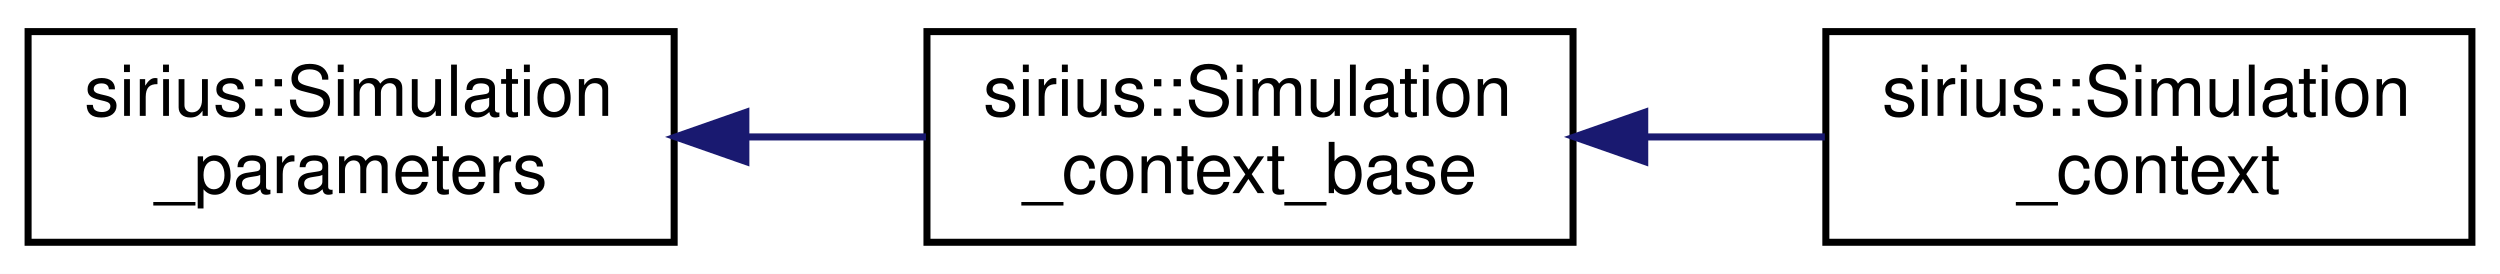
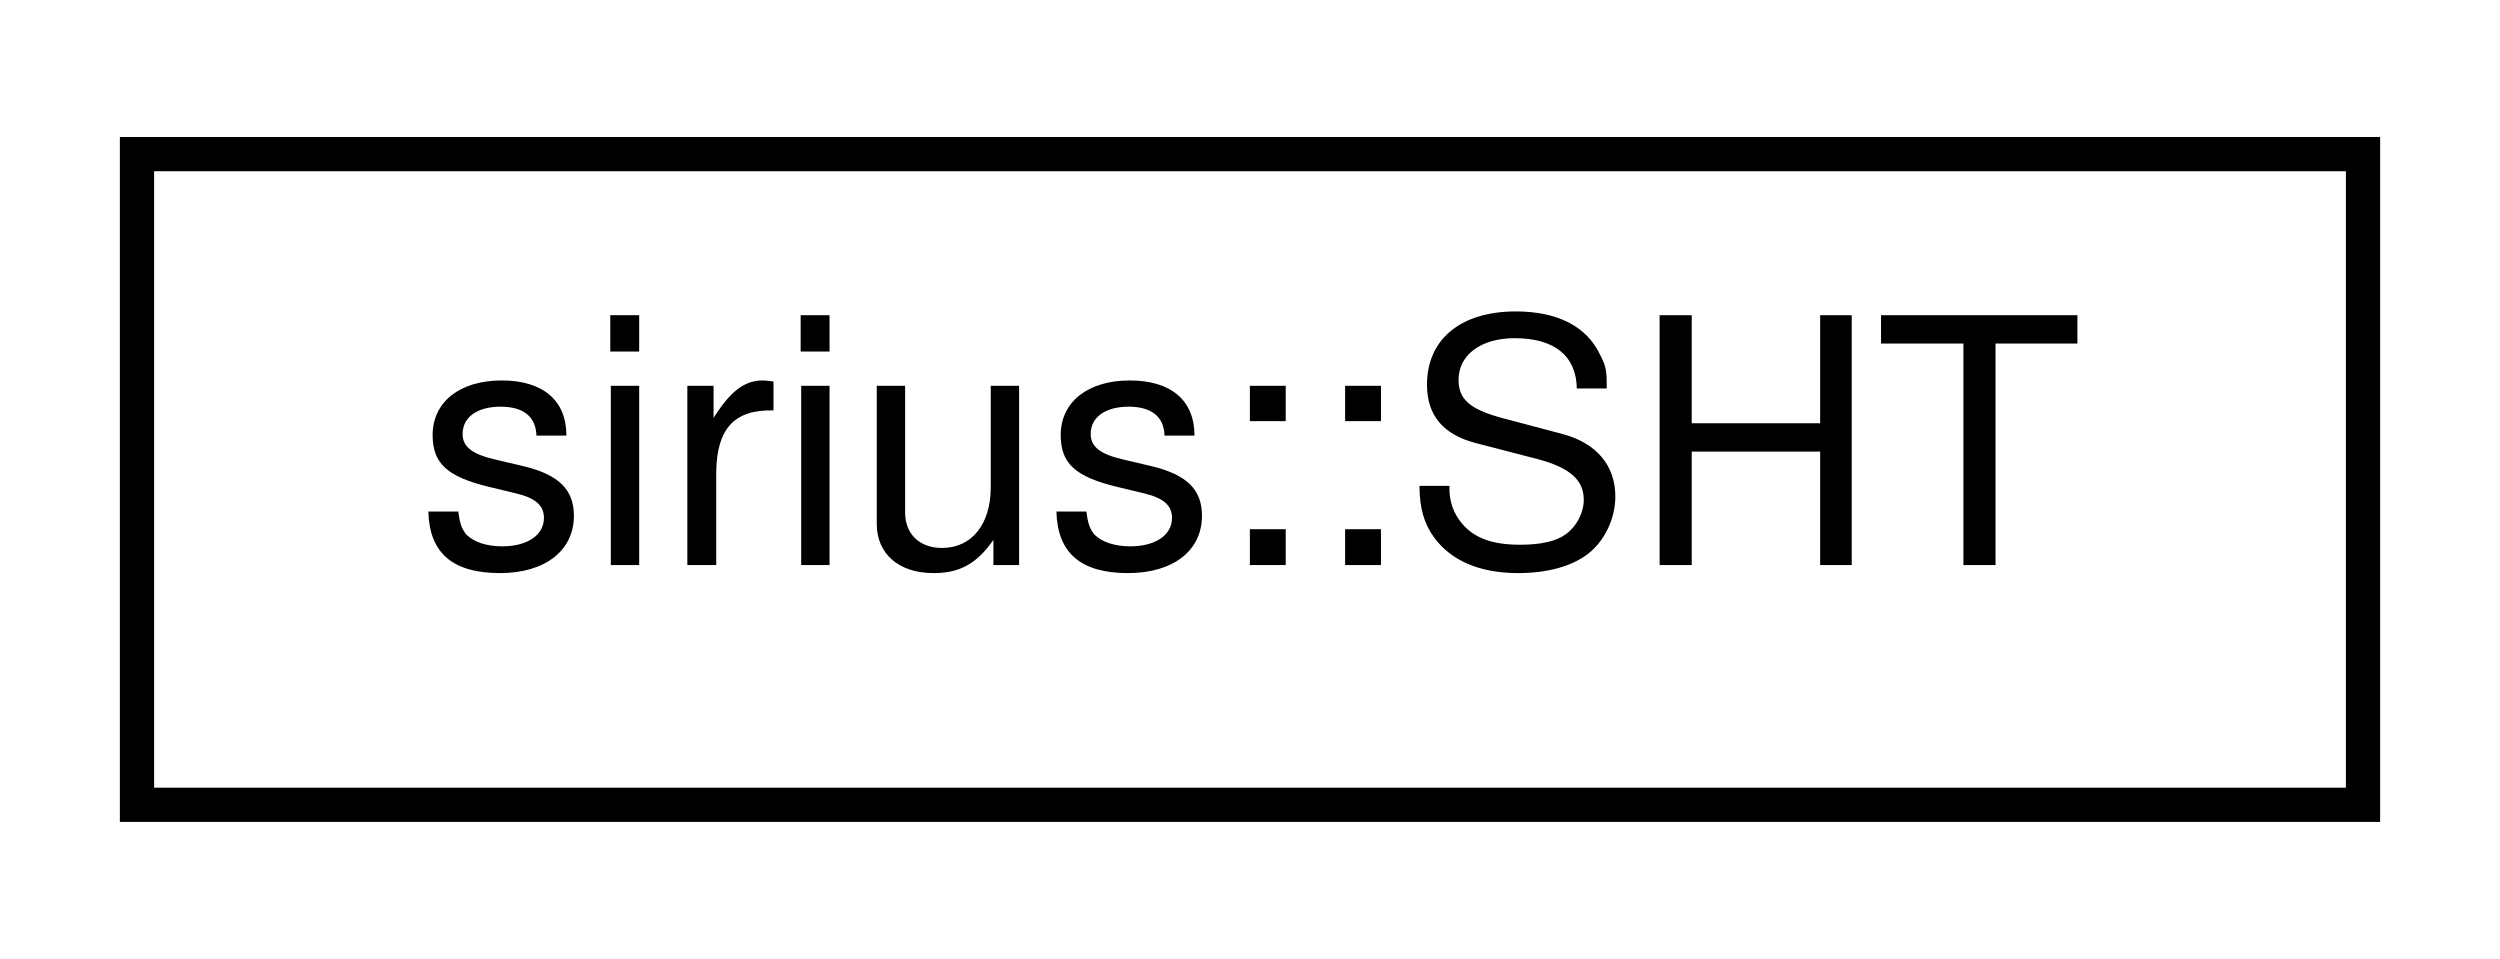
- <svg xmlns="http://www.w3.org/2000/svg" xmlns:xlink="http://www.w3.org/1999/xlink" width="356pt" height="39pt" viewBox="0.00 0.00 356.00 39.00">
-   <g id="graph0" class="graph" transform="scale(1 1) rotate(0) translate(4 35)">
-     <polygon fill="#ffffff" stroke="transparent" points="-4,4 -4,-35 352,-35 352,4 -4,4" />
+ <svg xmlns="http://www.w3.org/2000/svg" xmlns:xlink="http://www.w3.org/1999/xlink" width="73pt" height="28pt" viewBox="0.00 0.00 73.00 28.00">
+   <g id="graph0" class="graph" transform="scale(1 1) rotate(0) translate(4 24)">
+     <polygon fill="#ffffff" stroke="transparent" points="-4,4 -4,-24 69,-24 69,4 -4,4" />
    <g id="node1" class="node">
      <g id="a_node1">
-         <a xlink:href="classsirius_1_1_simulation__parameters.html" target="_top" xlink:title="Set of basic parameters of a simulation. ">
-           <polygon fill="#ffffff" stroke="#000000" points="0,-.5 0,-30.5 92,-30.5 92,-.5 0,-.5" />
-           <text text-anchor="start" x="8" y="-18.5" font-family="Helvetica,sans-Serif" font-size="10.00" fill="#000000">sirius::Simulation</text>
-           <text text-anchor="middle" x="46" y="-7.5" font-family="Helvetica,sans-Serif" font-size="10.00" fill="#000000">_parameters</text>
+         <a xlink:href="classsirius_1_1_s_h_t.html" target="_top" xlink:title="Spherical harmonics transformation. ">
+           <polygon fill="#ffffff" stroke="#000000" points="0,-.5 0,-19.5 65,-19.5 65,-.5 0,-.5" />
+           <text text-anchor="middle" x="32.5" y="-7.5" font-family="Helvetica,sans-Serif" font-size="10.00" fill="#000000">sirius::SHT</text>
        </a>
      </g>
    </g>
-     <g id="node2" class="node">
-       <g id="a_node2">
-         <a xlink:href="classsirius_1_1_simulation__context__base.html" target="_top" xlink:title="Base class for Simulation_context. ">
-           <polygon fill="#ffffff" stroke="#000000" points="128,-.5 128,-30.5 220,-30.5 220,-.5 128,-.5" />
-           <text text-anchor="start" x="136" y="-18.5" font-family="Helvetica,sans-Serif" font-size="10.00" fill="#000000">sirius::Simulation</text>
-           <text text-anchor="middle" x="174" y="-7.5" font-family="Helvetica,sans-Serif" font-size="10.00" fill="#000000">_context_base</text>
-         </a>
-       </g>
-     </g>
-     <g id="edge1" class="edge">
-       <path fill="none" stroke="#191970" d="M102.442,-15.5C110.937,-15.5 119.612,-15.5 127.857,-15.5" />
-       <polygon fill="#191970" stroke="#191970" points="102.211,-12 92.211,-15.5 102.211,-19 102.211,-12" />
-     </g>
-     <g id="node3" class="node">
-       <g id="a_node3">
-         <a xlink:href="classsirius_1_1_simulation__context.html" target="_top" xlink:title="Simulation context is a set of parameters and objects describing a single simulation. ">
-           <polygon fill="#ffffff" stroke="#000000" points="256,-.5 256,-30.5 348,-30.5 348,-.5 256,-.5" />
-           <text text-anchor="start" x="264" y="-18.5" font-family="Helvetica,sans-Serif" font-size="10.00" fill="#000000">sirius::Simulation</text>
-           <text text-anchor="middle" x="302" y="-7.5" font-family="Helvetica,sans-Serif" font-size="10.00" fill="#000000">_context</text>
-         </a>
-       </g>
-     </g>
-     <g id="edge2" class="edge">
-       <path fill="none" stroke="#191970" d="M230.442,-15.5C238.937,-15.5 247.612,-15.5 255.857,-15.5" />
-       <polygon fill="#191970" stroke="#191970" points="230.211,-12 220.211,-15.5 230.211,-19 230.211,-12" />
-     </g>
  </g>
</svg>
